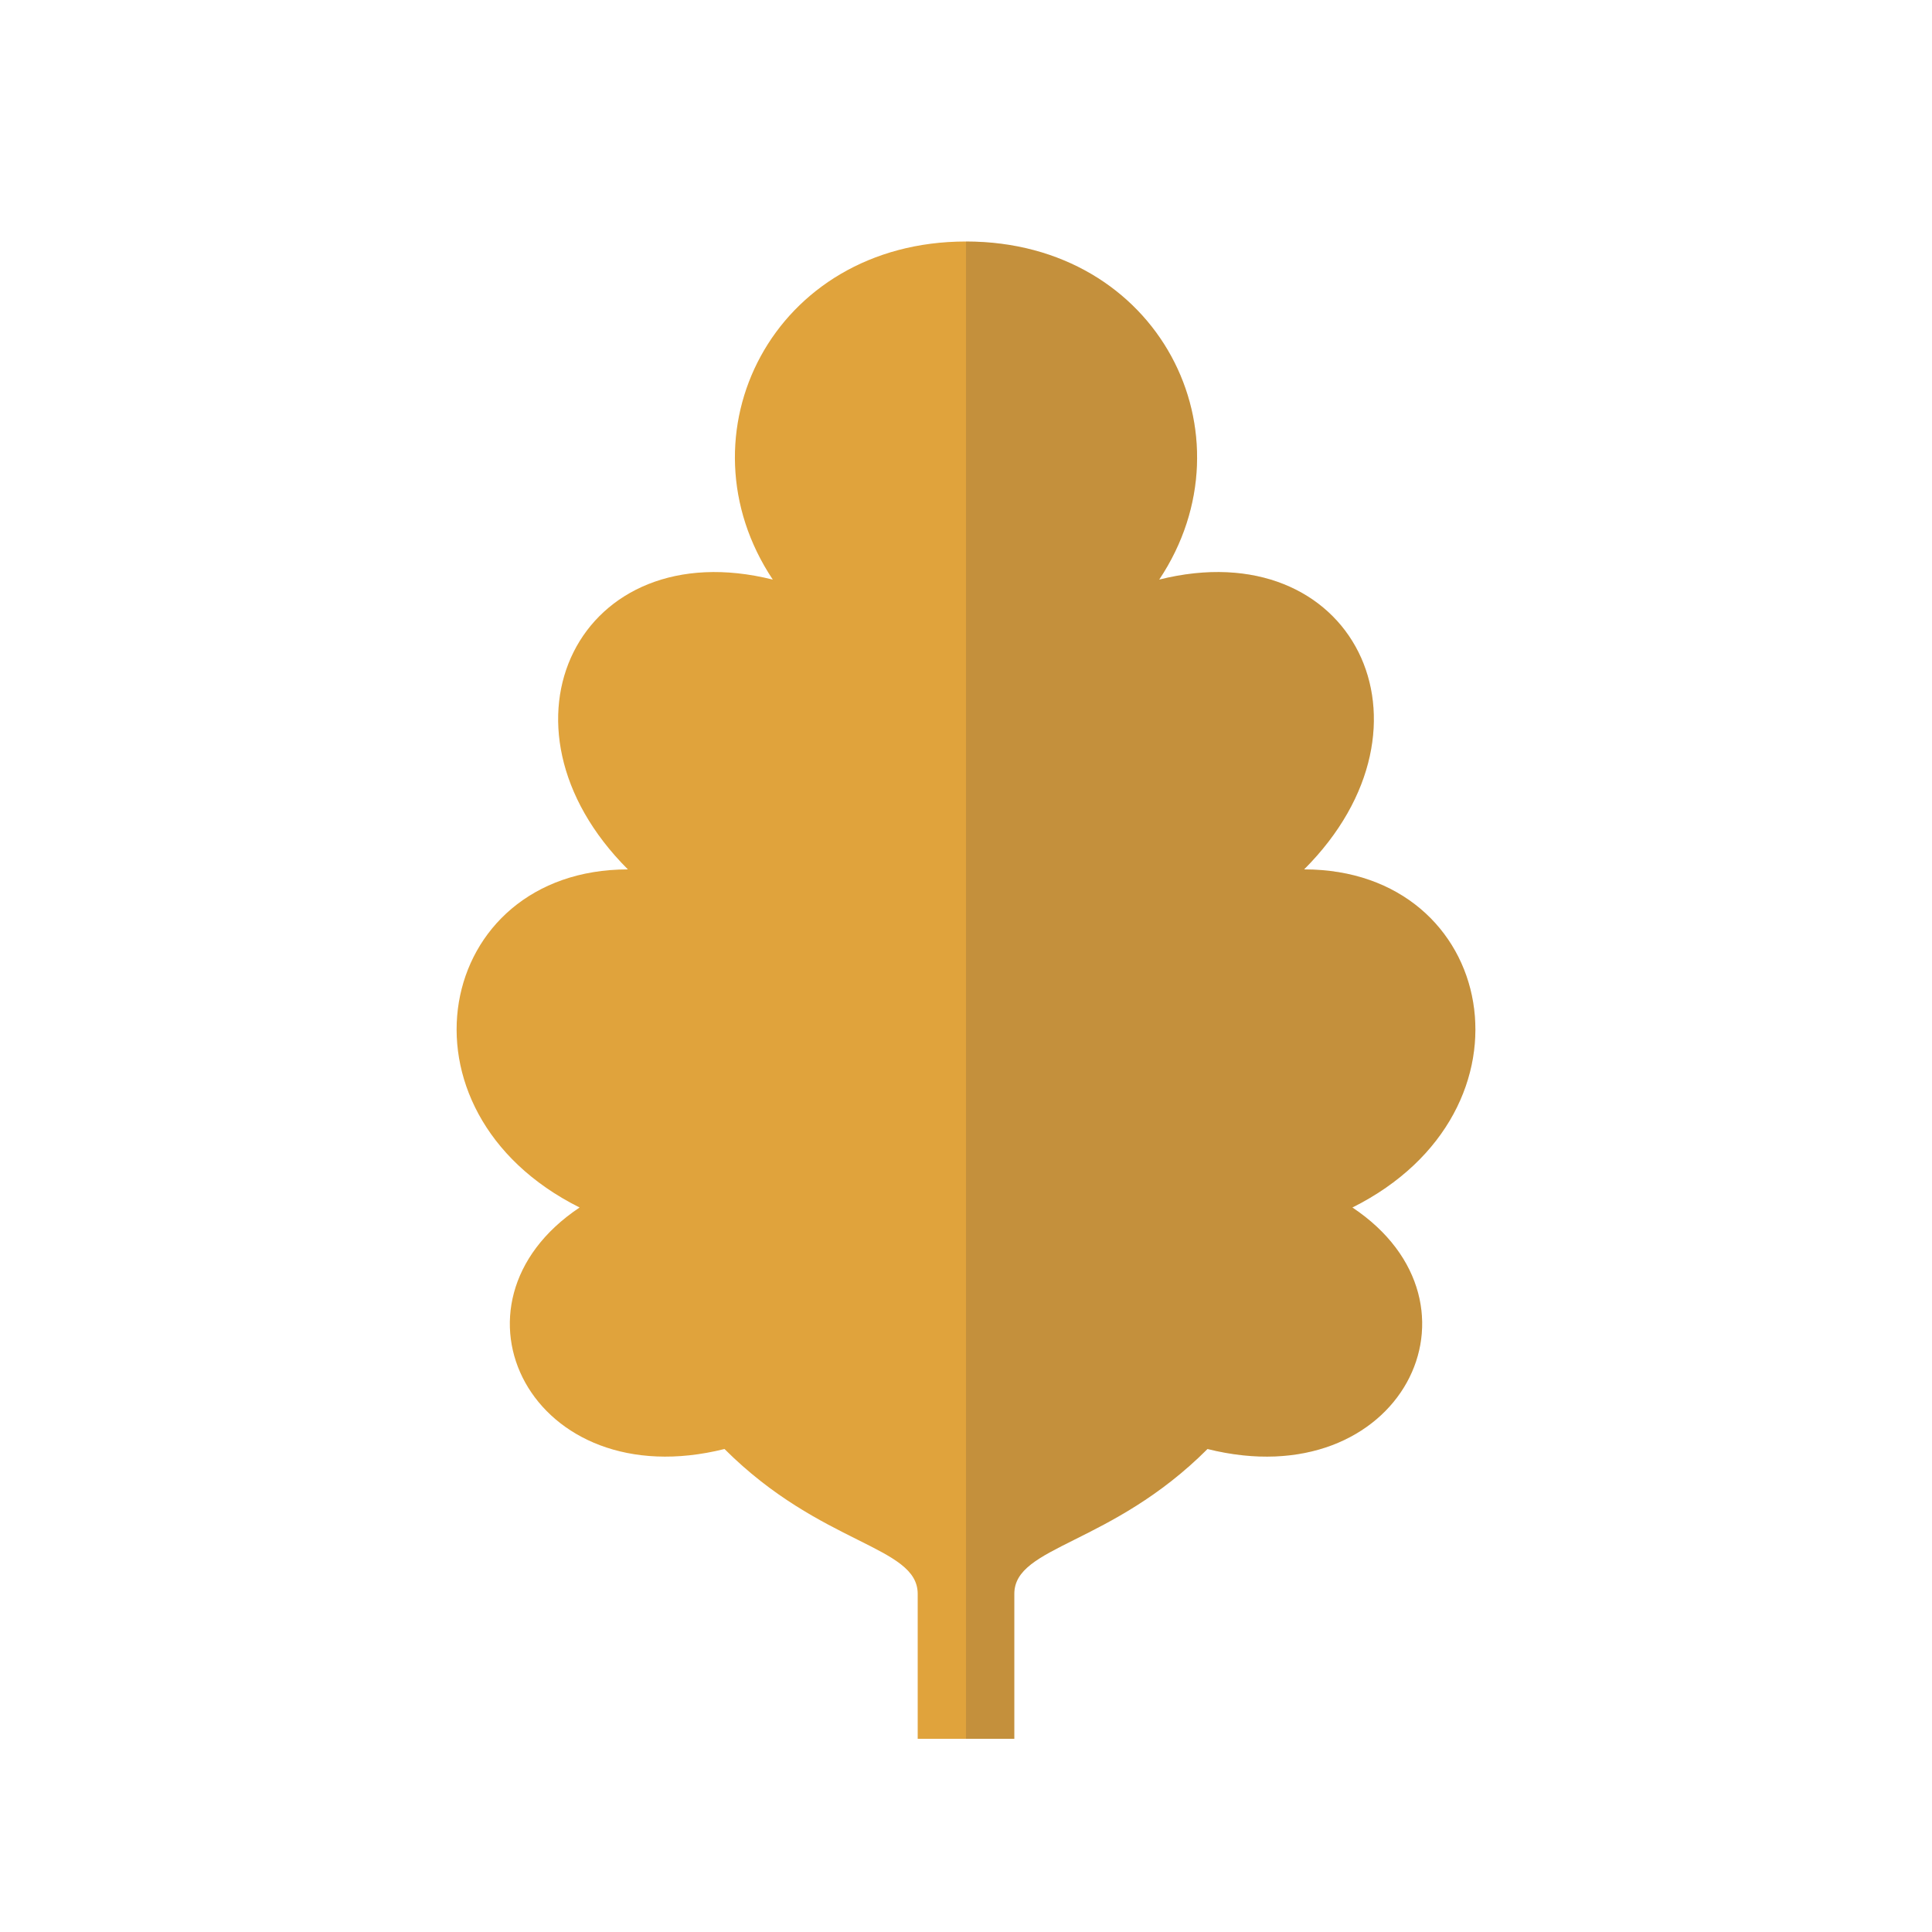
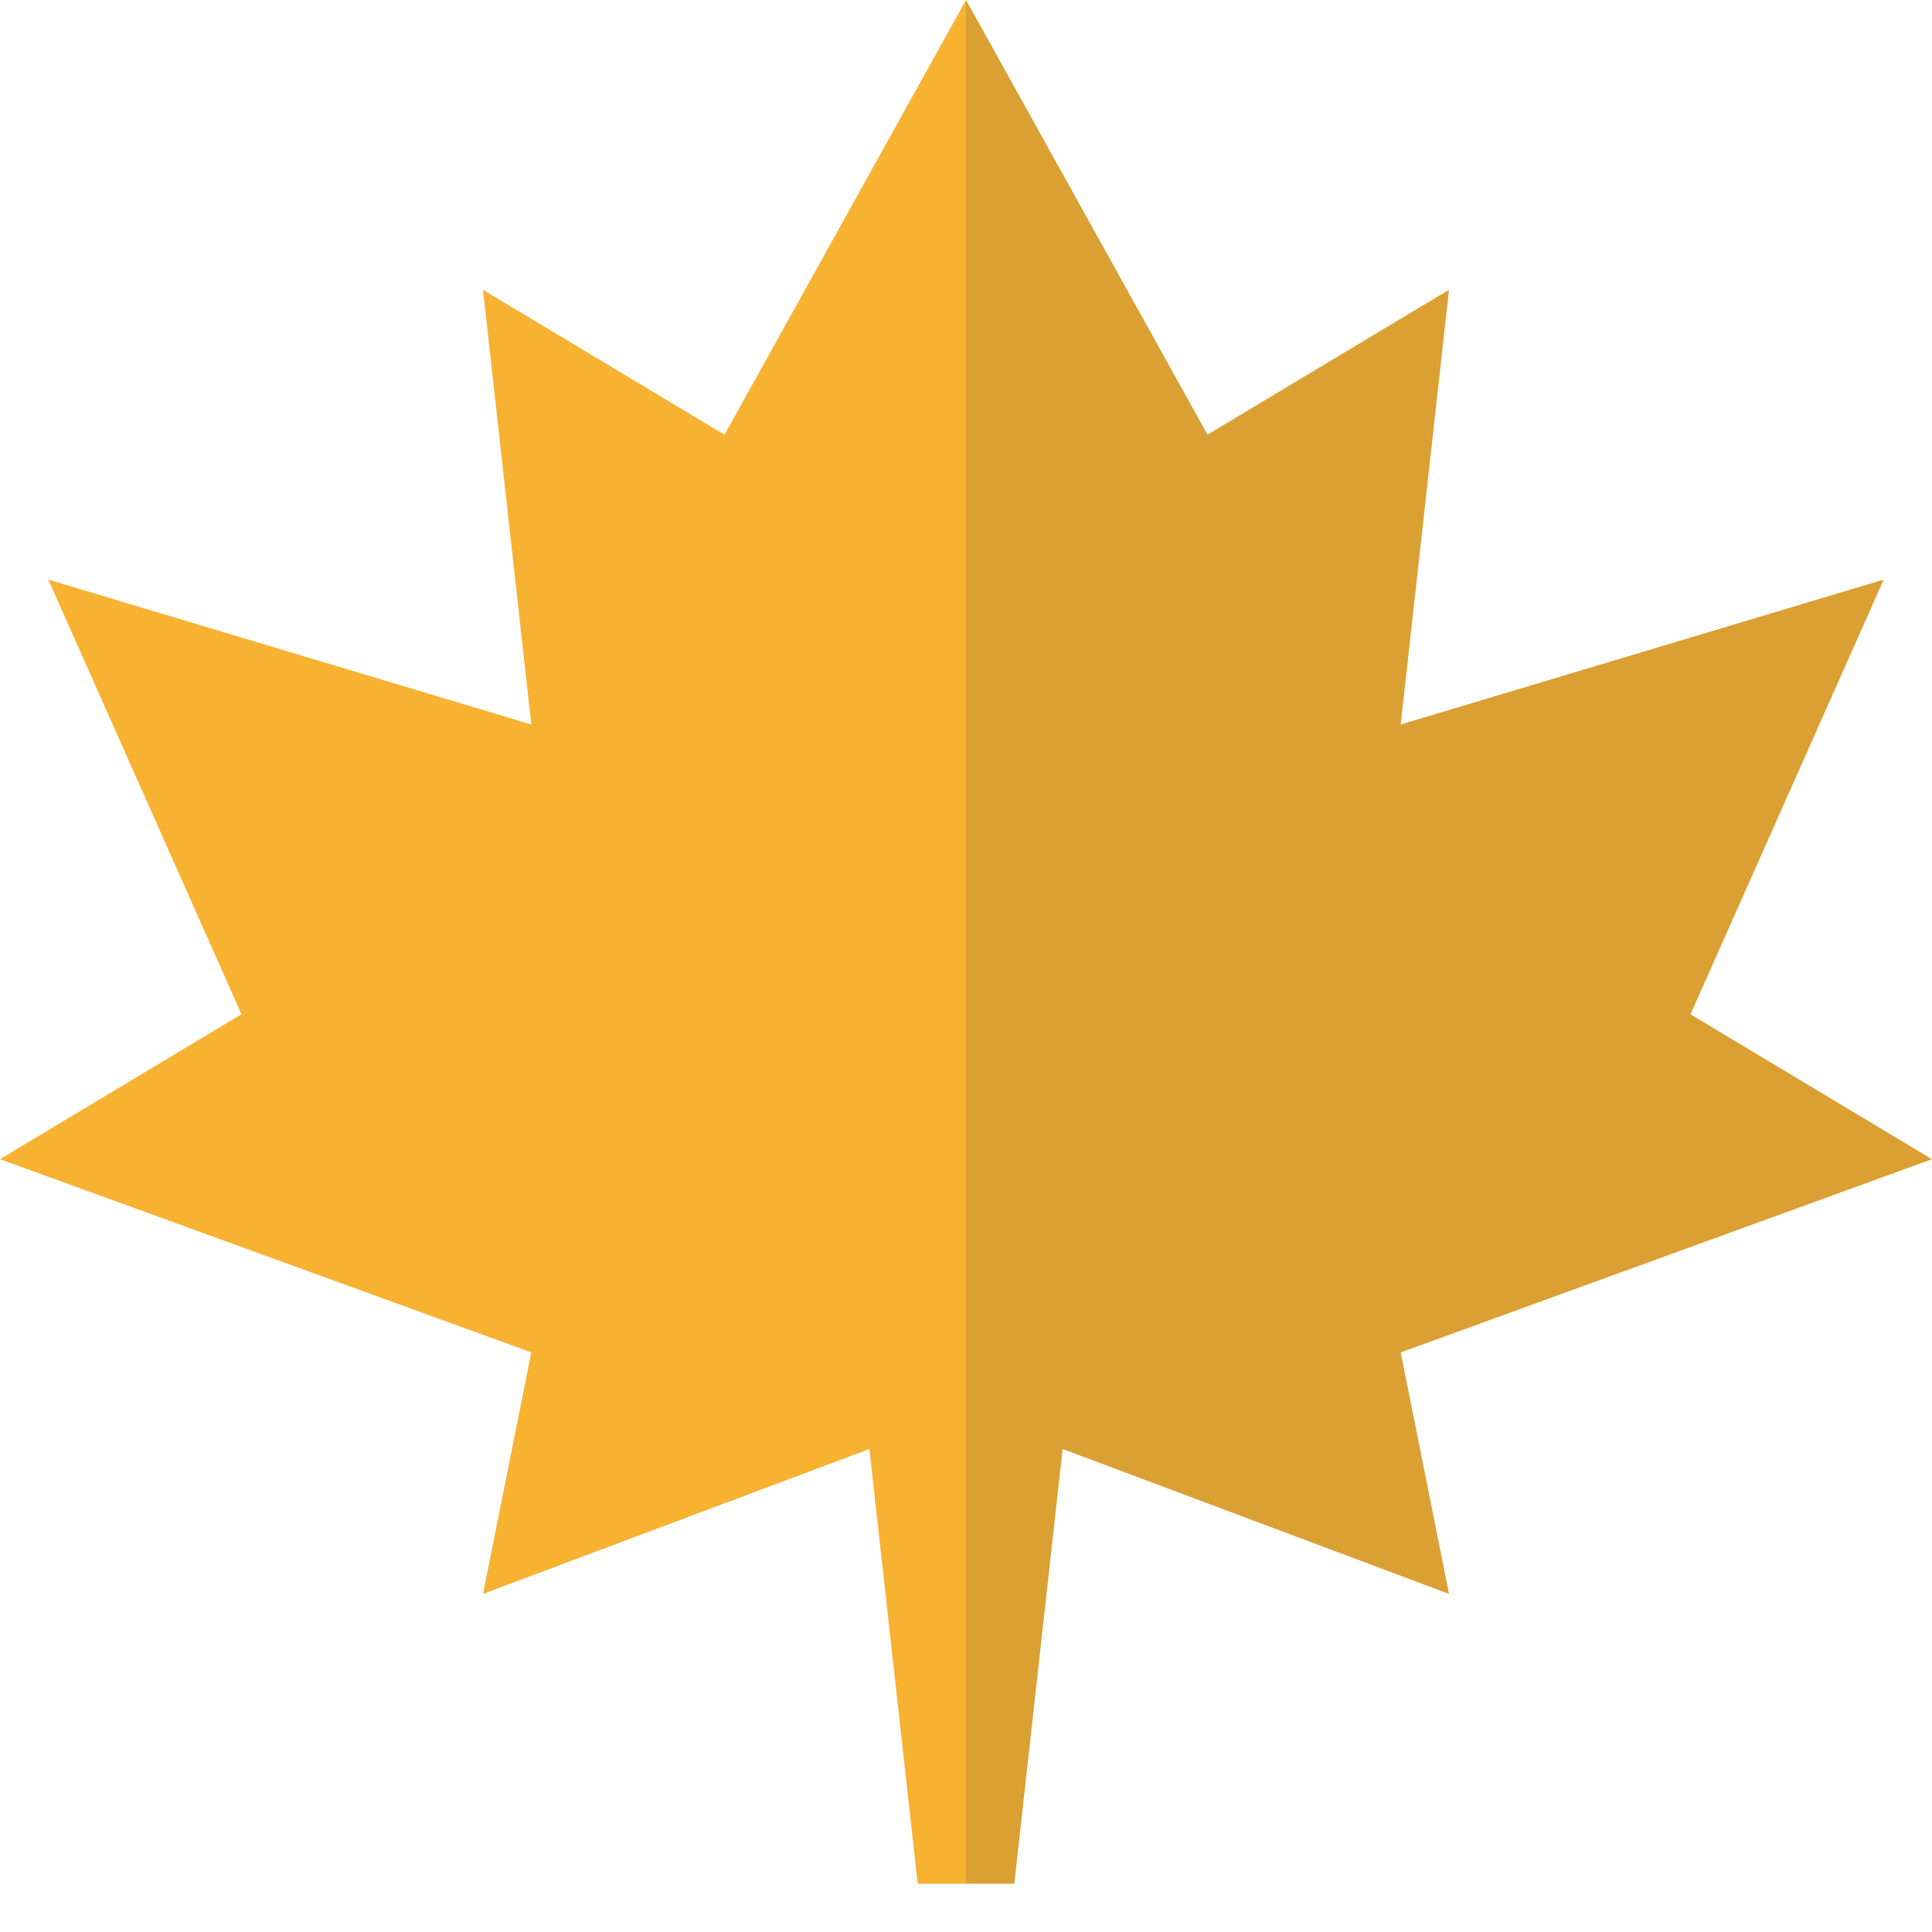
<svg xmlns="http://www.w3.org/2000/svg" viewBox="0 0 40 40">
-   <path d="M20 5 C 24 5, 26 9, 24 12 C 28 11, 30 15, 27 18 C 31 18, 32 23, 28 25 C 31 27, 29 31, 25 30            C 23 32, 21 32, 21 33 L21 36 L19 36 L19 33 C 19 32, 17 32, 15 30 C 11 31, 9 27, 12 25            C 8 23, 9 18, 13 18 C 10 15, 12 11, 16 12 C 14 9, 16 5, 20 5 Z" fill="#e0a33c" />
-   <path d="M20 5 C 24 5, 26 9, 24 12 C 28 11, 30 15, 27 18 C 31 18, 32 23, 28 25 C 31 27, 29 31, 25 30            C 23 32, 21 32, 21 33 L21 36 L20 36 L20 5 Z" fill="#2b2b3a" opacity="0.16" />
+   <path transform="translate(20 20)" d="M0-20L5-11L10-14L9-5L19-8L15 1L20 4L9 8L10 13L2 10L1 19L-1 19L-2 10L-10 13L-9 8L-20 4L-15 1L-19-8L-9-5L-10-14L-5-11Z" fill="#f7b232" />
+   <path transform="translate(20 20)" d="M0-20L5-11L10-14L9-5L19-8L15 1L20 4L9 8L10 13L2 10L1 19L0 19Z" fill="#2b2b3a" opacity="0.14" />
</svg>
